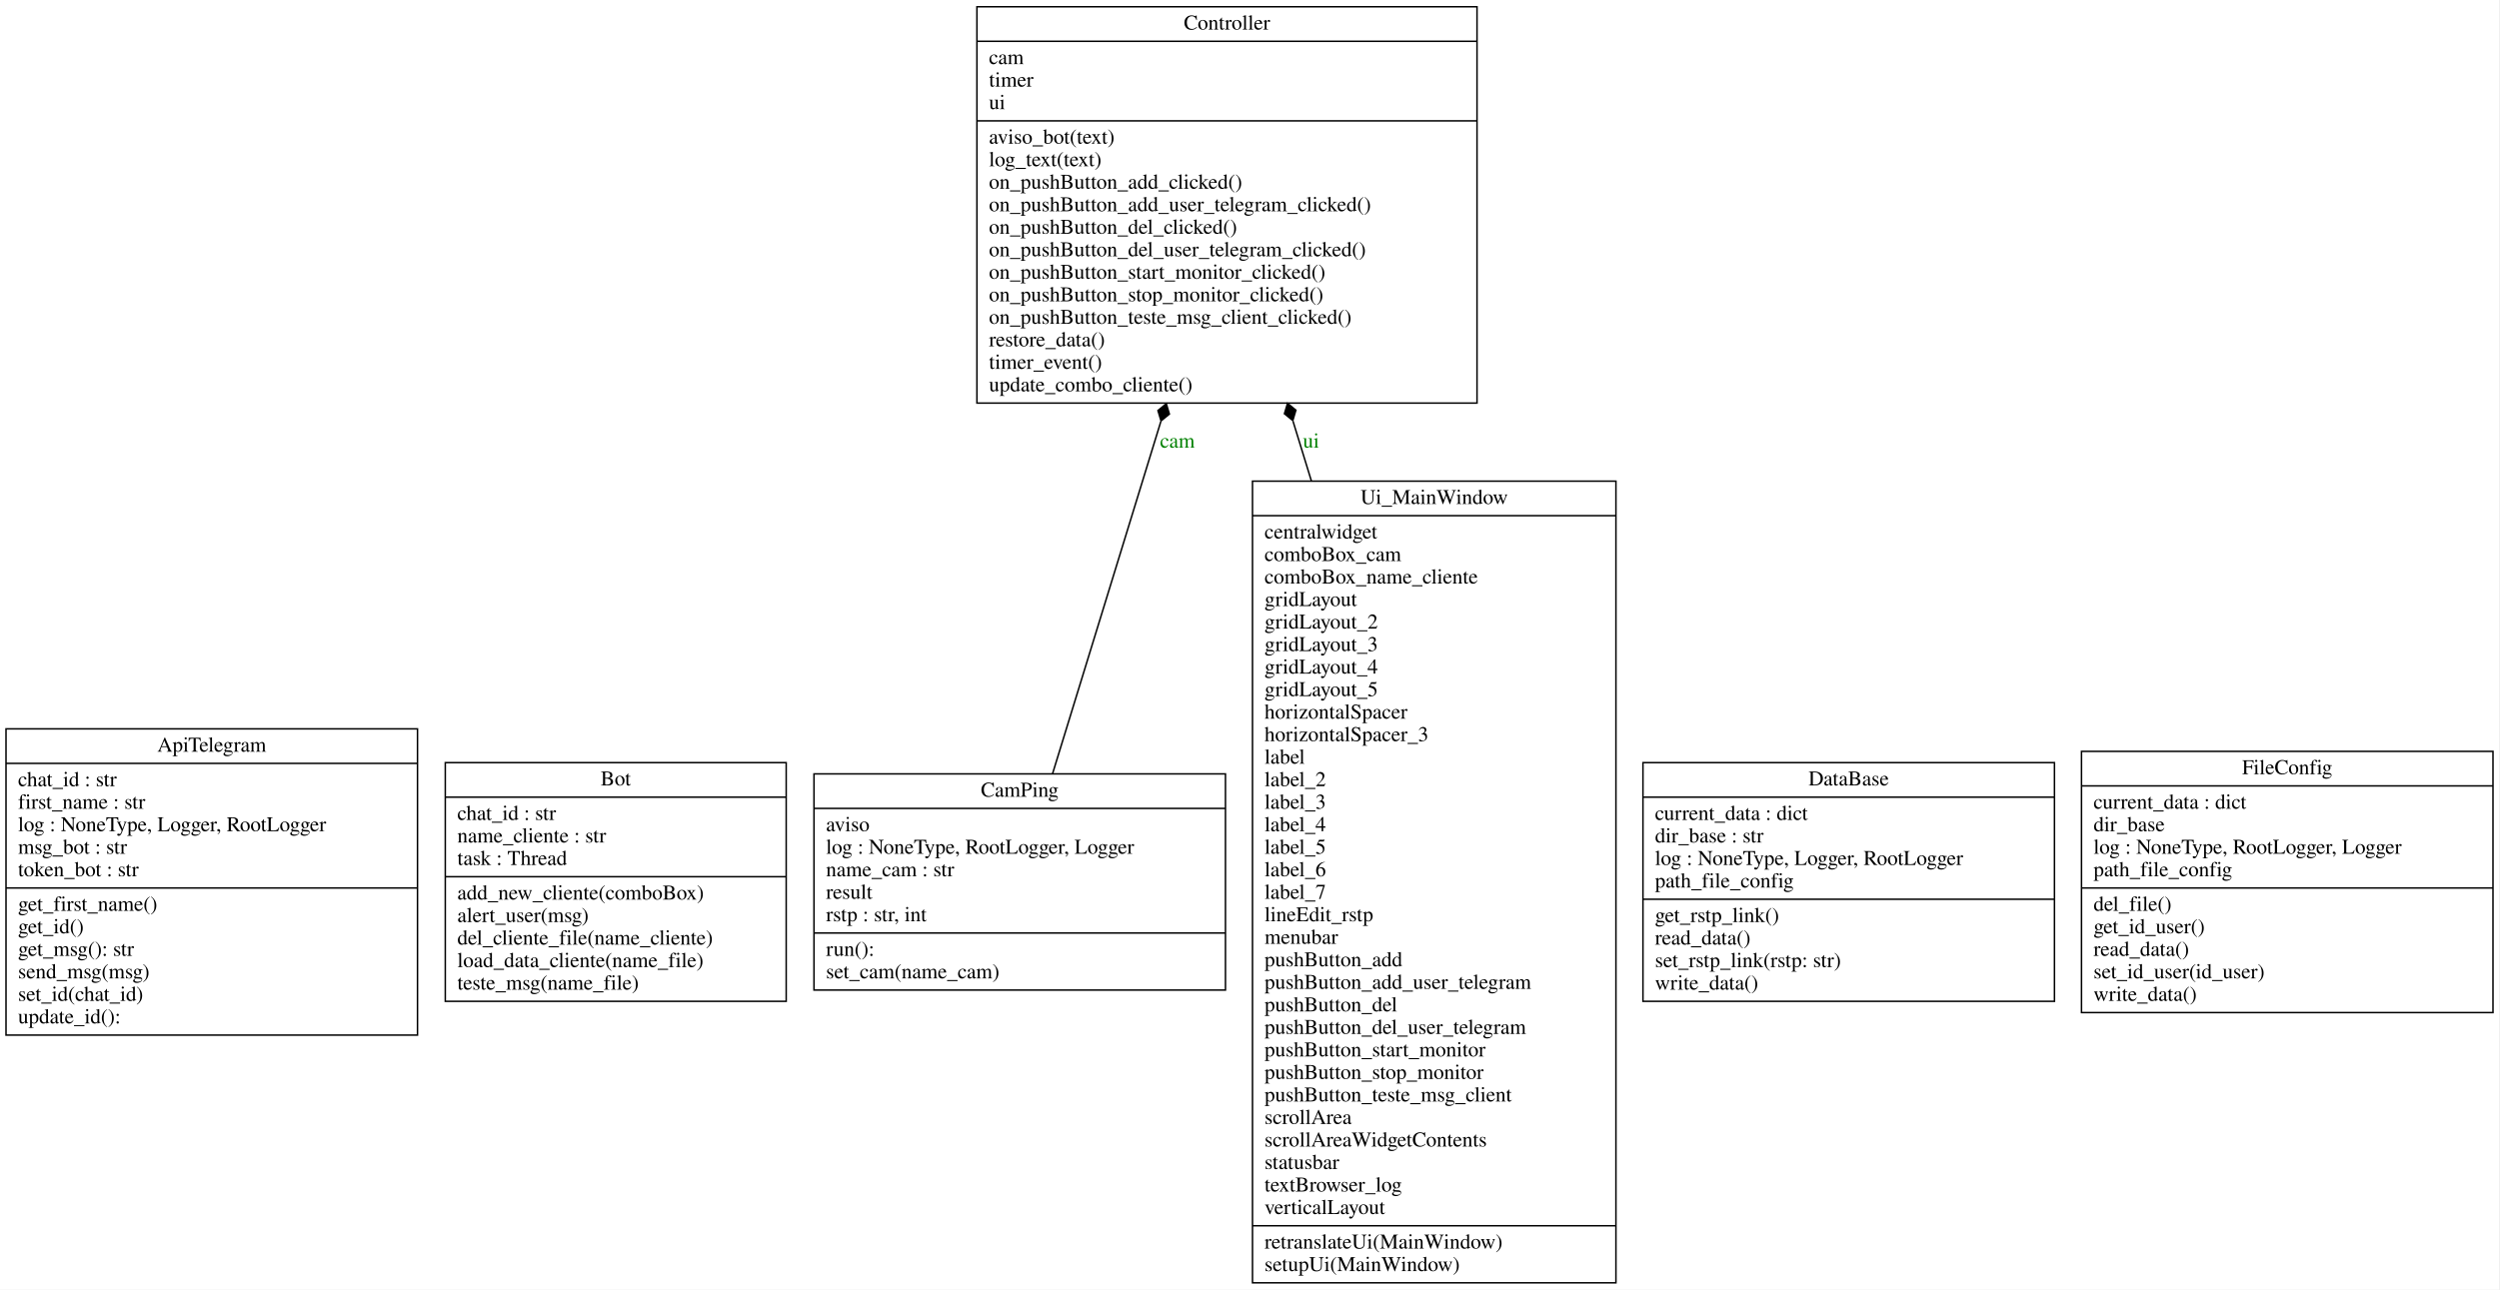
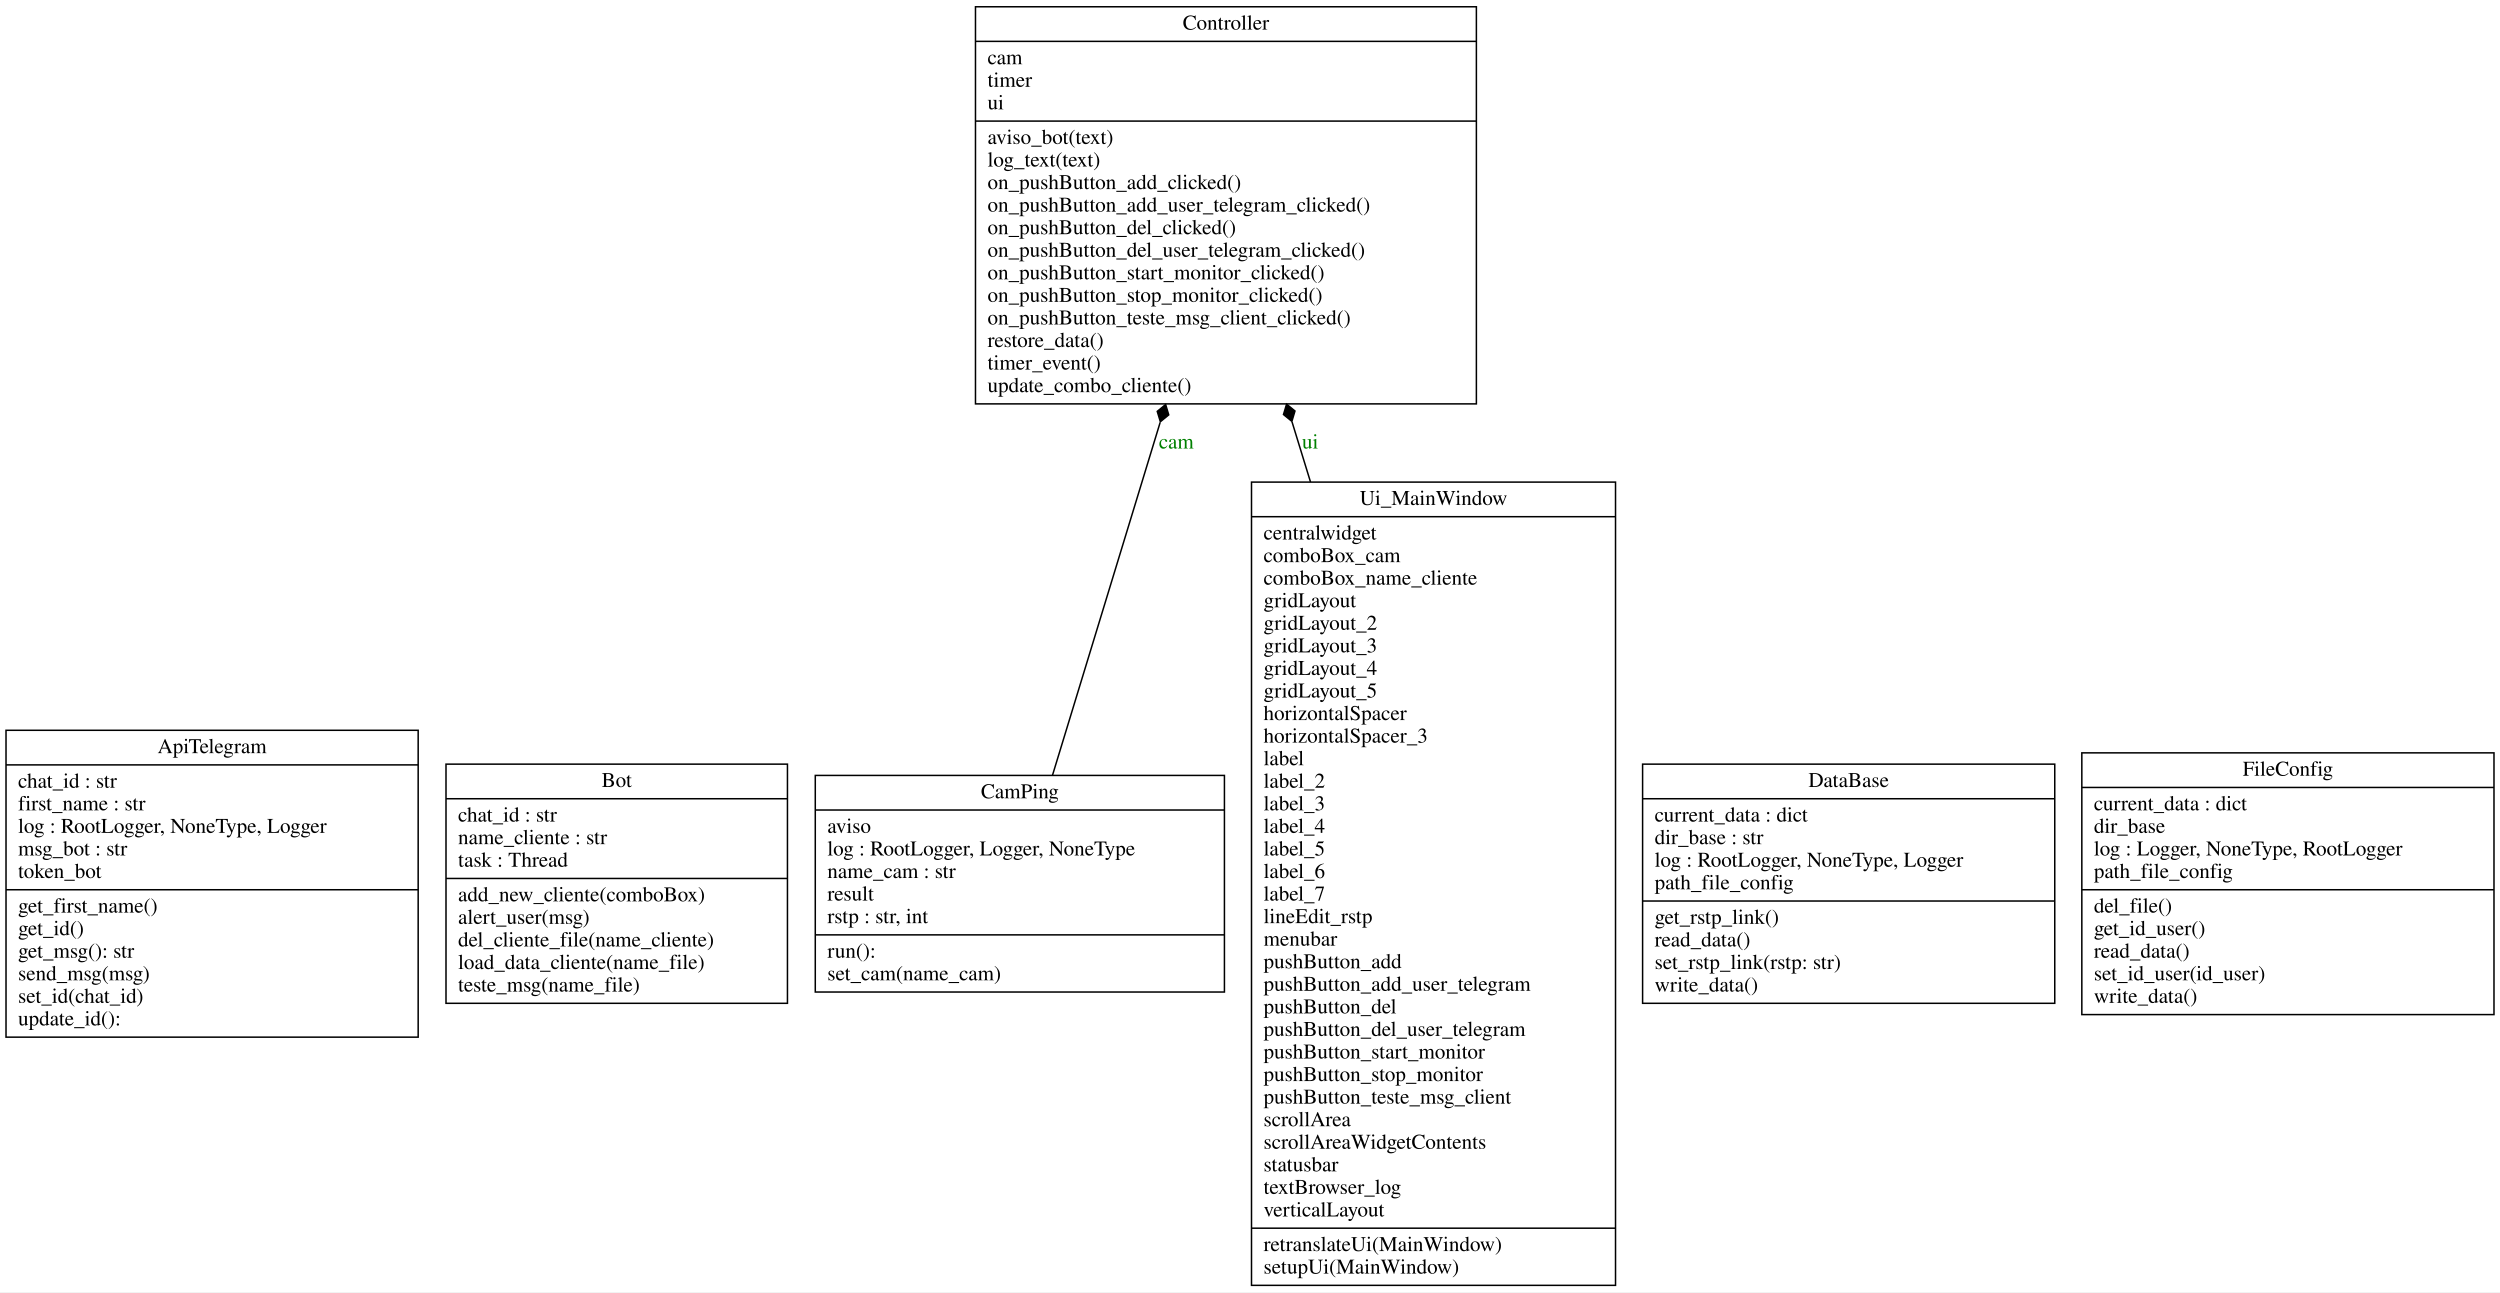
- <svg xmlns="http://www.w3.org/2000/svg" width="1664pt" height="859pt" viewBox="0.00 0.00 1664.00 859.00">
+ <svg xmlns="http://www.w3.org/2000/svg" width="1662pt" height="859pt" viewBox="0.00 0.00 1662.00 859.00">
  <g id="graph0" class="graph" transform="scale(1 1) rotate(0) translate(4 855)">
-     <polygon fill="white" stroke="transparent" points="-4,4 -4,-855 1660,-855 1660,4 -4,4" />
+     <polygon fill="white" stroke="transparent" points="-4,4 -4,-855 1658,-855 1658,4 -4,4" />
    <g id="node1" class="node">
      <polygon fill="none" stroke="black" points="0,-165.5 0,-369.5 274,-369.5 274,-165.5 0,-165.5" />
      <text text-anchor="middle" x="137" y="-354.3" font-family="Times,serif" font-size="14.00">ApiTelegram</text>
      <polyline fill="none" stroke="black" points="0,-346.5 274,-346.5 " />
      <text text-anchor="start" x="8" y="-331.3" font-family="Times,serif" font-size="14.00">chat_id : str</text>
      <text text-anchor="start" x="8" y="-316.3" font-family="Times,serif" font-size="14.00">first_name : str</text>
-       <text text-anchor="start" x="8" y="-301.3" font-family="Times,serif" font-size="14.00">log : NoneType, Logger, RootLogger</text>
+       <text text-anchor="start" x="8" y="-301.3" font-family="Times,serif" font-size="14.00">log : RootLogger, NoneType, Logger</text>
      <text text-anchor="start" x="8" y="-286.3" font-family="Times,serif" font-size="14.00">msg_bot : str</text>
-       <text text-anchor="start" x="8" y="-271.3" font-family="Times,serif" font-size="14.00">token_bot : str</text>
+       <text text-anchor="start" x="8" y="-271.3" font-family="Times,serif" font-size="14.00">token_bot</text>
      <polyline fill="none" stroke="black" points="0,-263.5 274,-263.5 " />
      <text text-anchor="start" x="8" y="-248.3" font-family="Times,serif" font-size="14.00">get_first_name()</text>
      <text text-anchor="start" x="8" y="-233.3" font-family="Times,serif" font-size="14.00">get_id()</text>
      <text text-anchor="start" x="8" y="-218.3" font-family="Times,serif" font-size="14.00">get_msg(): str</text>
      <text text-anchor="start" x="8" y="-203.3" font-family="Times,serif" font-size="14.00">send_msg(msg)</text>
      <text text-anchor="start" x="8" y="-188.3" font-family="Times,serif" font-size="14.00">set_id(chat_id)</text>
      <text text-anchor="start" x="8" y="-173.3" font-family="Times,serif" font-size="14.00">update_id(): </text>
    </g>
    <g id="node2" class="node">
      <polygon fill="none" stroke="black" points="292.5,-188 292.5,-347 519.5,-347 519.5,-188 292.5,-188" />
      <text text-anchor="middle" x="406" y="-331.8" font-family="Times,serif" font-size="14.00">Bot</text>
      <polyline fill="none" stroke="black" points="292.5,-324 519.5,-324 " />
      <text text-anchor="start" x="300.5" y="-308.8" font-family="Times,serif" font-size="14.00">chat_id : str</text>
      <text text-anchor="start" x="300.5" y="-293.8" font-family="Times,serif" font-size="14.00">name_cliente : str</text>
      <text text-anchor="start" x="300.5" y="-278.8" font-family="Times,serif" font-size="14.00">task : Thread</text>
      <polyline fill="none" stroke="black" points="292.5,-271 519.5,-271 " />
      <text text-anchor="start" x="300.5" y="-255.8" font-family="Times,serif" font-size="14.00">add_new_cliente(comboBox)</text>
      <text text-anchor="start" x="300.5" y="-240.8" font-family="Times,serif" font-size="14.00">alert_user(msg)</text>
      <text text-anchor="start" x="300.5" y="-225.8" font-family="Times,serif" font-size="14.00">del_cliente_file(name_cliente)</text>
      <text text-anchor="start" x="300.5" y="-210.8" font-family="Times,serif" font-size="14.00">load_data_cliente(name_file)</text>
      <text text-anchor="start" x="300.5" y="-195.8" font-family="Times,serif" font-size="14.00">teste_msg(name_file)</text>
    </g>
    <g id="node3" class="node">
-       <polygon fill="none" stroke="black" points="538,-195.5 538,-339.5 812,-339.5 812,-195.5 538,-195.5" />
-       <text text-anchor="middle" x="675" y="-324.3" font-family="Times,serif" font-size="14.00">CamPing</text>
-       <polyline fill="none" stroke="black" points="538,-316.5 812,-316.5 " />
+       <polygon fill="none" stroke="black" points="538,-195.5 538,-339.5 810,-339.5 810,-195.5 538,-195.5" />
+       <text text-anchor="middle" x="674" y="-324.3" font-family="Times,serif" font-size="14.00">CamPing</text>
+       <polyline fill="none" stroke="black" points="538,-316.5 810,-316.5 " />
      <text text-anchor="start" x="546" y="-301.3" font-family="Times,serif" font-size="14.00">aviso</text>
-       <text text-anchor="start" x="546" y="-286.3" font-family="Times,serif" font-size="14.00">log : NoneType, RootLogger, Logger</text>
+       <text text-anchor="start" x="546" y="-286.3" font-family="Times,serif" font-size="14.00">log : RootLogger, Logger, NoneType</text>
      <text text-anchor="start" x="546" y="-271.3" font-family="Times,serif" font-size="14.00">name_cam : str</text>
      <text text-anchor="start" x="546" y="-256.3" font-family="Times,serif" font-size="14.00">result</text>
      <text text-anchor="start" x="546" y="-241.3" font-family="Times,serif" font-size="14.00">rstp : str, int</text>
-       <polyline fill="none" stroke="black" points="538,-233.5 812,-233.5 " />
+       <polyline fill="none" stroke="black" points="538,-233.5 810,-233.5 " />
      <text text-anchor="start" x="546" y="-218.3" font-family="Times,serif" font-size="14.00">run(): </text>
      <text text-anchor="start" x="546" y="-203.3" font-family="Times,serif" font-size="14.00">set_cam(name_cam)</text>
    </g>
    <g id="node4" class="node">
-       <polygon fill="none" stroke="black" points="646.5,-586.5 646.5,-850.5 979.5,-850.5 979.5,-586.5 646.5,-586.5" />
-       <text text-anchor="middle" x="813" y="-835.3" font-family="Times,serif" font-size="14.00">Controller</text>
-       <polyline fill="none" stroke="black" points="646.5,-827.5 979.5,-827.5 " />
-       <text text-anchor="start" x="654.5" y="-812.3" font-family="Times,serif" font-size="14.00">cam</text>
-       <text text-anchor="start" x="654.5" y="-797.3" font-family="Times,serif" font-size="14.00">timer</text>
-       <text text-anchor="start" x="654.5" y="-782.3" font-family="Times,serif" font-size="14.00">ui</text>
-       <polyline fill="none" stroke="black" points="646.5,-774.5 979.5,-774.5 " />
-       <text text-anchor="start" x="654.5" y="-759.3" font-family="Times,serif" font-size="14.00">aviso_bot(text)</text>
-       <text text-anchor="start" x="654.5" y="-744.3" font-family="Times,serif" font-size="14.00">log_text(text)</text>
-       <text text-anchor="start" x="654.5" y="-729.3" font-family="Times,serif" font-size="14.00">on_pushButton_add_clicked()</text>
-       <text text-anchor="start" x="654.5" y="-714.3" font-family="Times,serif" font-size="14.00">on_pushButton_add_user_telegram_clicked()</text>
-       <text text-anchor="start" x="654.5" y="-699.3" font-family="Times,serif" font-size="14.00">on_pushButton_del_clicked()</text>
-       <text text-anchor="start" x="654.5" y="-684.3" font-family="Times,serif" font-size="14.00">on_pushButton_del_user_telegram_clicked()</text>
-       <text text-anchor="start" x="654.5" y="-669.3" font-family="Times,serif" font-size="14.00">on_pushButton_start_monitor_clicked()</text>
-       <text text-anchor="start" x="654.5" y="-654.3" font-family="Times,serif" font-size="14.00">on_pushButton_stop_monitor_clicked()</text>
-       <text text-anchor="start" x="654.5" y="-639.3" font-family="Times,serif" font-size="14.00">on_pushButton_teste_msg_client_clicked()</text>
-       <text text-anchor="start" x="654.5" y="-624.3" font-family="Times,serif" font-size="14.00">restore_data()</text>
-       <text text-anchor="start" x="654.5" y="-609.3" font-family="Times,serif" font-size="14.00">timer_event()</text>
-       <text text-anchor="start" x="654.5" y="-594.3" font-family="Times,serif" font-size="14.00">update_combo_cliente()</text>
+       <polygon fill="none" stroke="black" points="644.5,-586.5 644.5,-850.5 977.5,-850.5 977.5,-586.5 644.5,-586.5" />
+       <text text-anchor="middle" x="811" y="-835.3" font-family="Times,serif" font-size="14.00">Controller</text>
+       <polyline fill="none" stroke="black" points="644.5,-827.5 977.5,-827.5 " />
+       <text text-anchor="start" x="652.5" y="-812.3" font-family="Times,serif" font-size="14.00">cam</text>
+       <text text-anchor="start" x="652.5" y="-797.3" font-family="Times,serif" font-size="14.00">timer</text>
+       <text text-anchor="start" x="652.5" y="-782.3" font-family="Times,serif" font-size="14.00">ui</text>
+       <polyline fill="none" stroke="black" points="644.5,-774.5 977.5,-774.5 " />
+       <text text-anchor="start" x="652.5" y="-759.3" font-family="Times,serif" font-size="14.00">aviso_bot(text)</text>
+       <text text-anchor="start" x="652.5" y="-744.3" font-family="Times,serif" font-size="14.00">log_text(text)</text>
+       <text text-anchor="start" x="652.5" y="-729.3" font-family="Times,serif" font-size="14.00">on_pushButton_add_clicked()</text>
+       <text text-anchor="start" x="652.5" y="-714.3" font-family="Times,serif" font-size="14.00">on_pushButton_add_user_telegram_clicked()</text>
+       <text text-anchor="start" x="652.5" y="-699.3" font-family="Times,serif" font-size="14.00">on_pushButton_del_clicked()</text>
+       <text text-anchor="start" x="652.5" y="-684.3" font-family="Times,serif" font-size="14.00">on_pushButton_del_user_telegram_clicked()</text>
+       <text text-anchor="start" x="652.5" y="-669.3" font-family="Times,serif" font-size="14.00">on_pushButton_start_monitor_clicked()</text>
+       <text text-anchor="start" x="652.5" y="-654.3" font-family="Times,serif" font-size="14.00">on_pushButton_stop_monitor_clicked()</text>
+       <text text-anchor="start" x="652.5" y="-639.3" font-family="Times,serif" font-size="14.00">on_pushButton_teste_msg_client_clicked()</text>
+       <text text-anchor="start" x="652.5" y="-624.3" font-family="Times,serif" font-size="14.00">restore_data()</text>
+       <text text-anchor="start" x="652.5" y="-609.3" font-family="Times,serif" font-size="14.00">timer_event()</text>
+       <text text-anchor="start" x="652.5" y="-594.3" font-family="Times,serif" font-size="14.00">update_combo_cliente()</text>
    </g>
    <g id="edge1" class="edge">
-       <path fill="none" stroke="black" d="M696.87,-339.65C716.17,-402.44 744.89,-495.91 768.95,-574.17" />
-       <polygon fill="black" stroke="black" points="769.09,-574.62 774.67,-579.19 772.61,-586.1 767.03,-581.54 769.09,-574.62" />
-       <text text-anchor="middle" x="780" y="-556.8" font-family="Times,serif" font-size="14.00" fill="green">cam</text>
+       <path fill="none" stroke="black" d="M695.71,-339.65C714.87,-402.44 743.39,-495.91 767.27,-574.17" />
+       <polygon fill="black" stroke="black" points="767.4,-574.62 772.98,-579.19 770.91,-586.1 765.33,-581.52 767.4,-574.62" />
+       <text text-anchor="middle" x="778" y="-556.8" font-family="Times,serif" font-size="14.00" fill="green">cam</text>
    </g>
    <g id="node5" class="node">
-       <polygon fill="none" stroke="black" points="1090,-188 1090,-347 1364,-347 1364,-188 1090,-188" />
-       <text text-anchor="middle" x="1227" y="-331.8" font-family="Times,serif" font-size="14.00">DataBase</text>
-       <polyline fill="none" stroke="black" points="1090,-324 1364,-324 " />
-       <text text-anchor="start" x="1098" y="-308.8" font-family="Times,serif" font-size="14.00">current_data : dict</text>
-       <text text-anchor="start" x="1098" y="-293.8" font-family="Times,serif" font-size="14.00">dir_base : str</text>
-       <text text-anchor="start" x="1098" y="-278.8" font-family="Times,serif" font-size="14.00">log : NoneType, Logger, RootLogger</text>
-       <text text-anchor="start" x="1098" y="-263.8" font-family="Times,serif" font-size="14.00">path_file_config</text>
-       <polyline fill="none" stroke="black" points="1090,-256 1364,-256 " />
-       <text text-anchor="start" x="1098" y="-240.8" font-family="Times,serif" font-size="14.00">get_rstp_link()</text>
-       <text text-anchor="start" x="1098" y="-225.8" font-family="Times,serif" font-size="14.00">read_data()</text>
-       <text text-anchor="start" x="1098" y="-210.8" font-family="Times,serif" font-size="14.00">set_rstp_link(rstp: str)</text>
-       <text text-anchor="start" x="1098" y="-195.8" font-family="Times,serif" font-size="14.00">write_data()</text>
+       <polygon fill="none" stroke="black" points="1088,-188 1088,-347 1362,-347 1362,-188 1088,-188" />
+       <text text-anchor="middle" x="1225" y="-331.8" font-family="Times,serif" font-size="14.00">DataBase</text>
+       <polyline fill="none" stroke="black" points="1088,-324 1362,-324 " />
+       <text text-anchor="start" x="1096" y="-308.8" font-family="Times,serif" font-size="14.00">current_data : dict</text>
+       <text text-anchor="start" x="1096" y="-293.8" font-family="Times,serif" font-size="14.00">dir_base : str</text>
+       <text text-anchor="start" x="1096" y="-278.8" font-family="Times,serif" font-size="14.00">log : RootLogger, NoneType, Logger</text>
+       <text text-anchor="start" x="1096" y="-263.8" font-family="Times,serif" font-size="14.00">path_file_config</text>
+       <polyline fill="none" stroke="black" points="1088,-256 1362,-256 " />
+       <text text-anchor="start" x="1096" y="-240.8" font-family="Times,serif" font-size="14.00">get_rstp_link()</text>
+       <text text-anchor="start" x="1096" y="-225.8" font-family="Times,serif" font-size="14.00">read_data()</text>
+       <text text-anchor="start" x="1096" y="-210.8" font-family="Times,serif" font-size="14.00">set_rstp_link(rstp: str)</text>
+       <text text-anchor="start" x="1096" y="-195.8" font-family="Times,serif" font-size="14.00">write_data()</text>
    </g>
    <g id="node6" class="node">
-       <polygon fill="none" stroke="black" points="1382,-180.5 1382,-354.5 1656,-354.5 1656,-180.5 1382,-180.5" />
-       <text text-anchor="middle" x="1519" y="-339.3" font-family="Times,serif" font-size="14.00">FileConfig</text>
-       <polyline fill="none" stroke="black" points="1382,-331.5 1656,-331.5 " />
-       <text text-anchor="start" x="1390" y="-316.3" font-family="Times,serif" font-size="14.00">current_data : dict</text>
-       <text text-anchor="start" x="1390" y="-301.3" font-family="Times,serif" font-size="14.00">dir_base</text>
-       <text text-anchor="start" x="1390" y="-286.3" font-family="Times,serif" font-size="14.00">log : NoneType, RootLogger, Logger</text>
-       <text text-anchor="start" x="1390" y="-271.3" font-family="Times,serif" font-size="14.00">path_file_config</text>
-       <polyline fill="none" stroke="black" points="1382,-263.5 1656,-263.5 " />
-       <text text-anchor="start" x="1390" y="-248.3" font-family="Times,serif" font-size="14.00">del_file()</text>
-       <text text-anchor="start" x="1390" y="-233.3" font-family="Times,serif" font-size="14.00">get_id_user()</text>
-       <text text-anchor="start" x="1390" y="-218.3" font-family="Times,serif" font-size="14.00">read_data()</text>
-       <text text-anchor="start" x="1390" y="-203.3" font-family="Times,serif" font-size="14.00">set_id_user(id_user)</text>
-       <text text-anchor="start" x="1390" y="-188.3" font-family="Times,serif" font-size="14.00">write_data()</text>
+       <polygon fill="none" stroke="black" points="1380,-180.5 1380,-354.5 1654,-354.5 1654,-180.5 1380,-180.5" />
+       <text text-anchor="middle" x="1517" y="-339.3" font-family="Times,serif" font-size="14.00">FileConfig</text>
+       <polyline fill="none" stroke="black" points="1380,-331.5 1654,-331.5 " />
+       <text text-anchor="start" x="1388" y="-316.3" font-family="Times,serif" font-size="14.00">current_data : dict</text>
+       <text text-anchor="start" x="1388" y="-301.3" font-family="Times,serif" font-size="14.00">dir_base</text>
+       <text text-anchor="start" x="1388" y="-286.3" font-family="Times,serif" font-size="14.00">log : Logger, NoneType, RootLogger</text>
+       <text text-anchor="start" x="1388" y="-271.3" font-family="Times,serif" font-size="14.00">path_file_config</text>
+       <polyline fill="none" stroke="black" points="1380,-263.5 1654,-263.5 " />
+       <text text-anchor="start" x="1388" y="-248.3" font-family="Times,serif" font-size="14.00">del_file()</text>
+       <text text-anchor="start" x="1388" y="-233.3" font-family="Times,serif" font-size="14.00">get_id_user()</text>
+       <text text-anchor="start" x="1388" y="-218.3" font-family="Times,serif" font-size="14.00">read_data()</text>
+       <text text-anchor="start" x="1388" y="-203.3" font-family="Times,serif" font-size="14.00">set_id_user(id_user)</text>
+       <text text-anchor="start" x="1388" y="-188.3" font-family="Times,serif" font-size="14.00">write_data()</text>
    </g>
    <g id="node7" class="node">
-       <polygon fill="none" stroke="black" points="830,-0.5 830,-534.5 1072,-534.5 1072,-0.5 830,-0.5" />
-       <text text-anchor="middle" x="951" y="-519.3" font-family="Times,serif" font-size="14.00">Ui_MainWindow</text>
-       <polyline fill="none" stroke="black" points="830,-511.5 1072,-511.5 " />
-       <text text-anchor="start" x="838" y="-496.3" font-family="Times,serif" font-size="14.00">centralwidget</text>
-       <text text-anchor="start" x="838" y="-481.3" font-family="Times,serif" font-size="14.00">comboBox_cam</text>
-       <text text-anchor="start" x="838" y="-466.3" font-family="Times,serif" font-size="14.00">comboBox_name_cliente</text>
-       <text text-anchor="start" x="838" y="-451.3" font-family="Times,serif" font-size="14.00">gridLayout</text>
-       <text text-anchor="start" x="838" y="-436.3" font-family="Times,serif" font-size="14.00">gridLayout_2</text>
-       <text text-anchor="start" x="838" y="-421.3" font-family="Times,serif" font-size="14.00">gridLayout_3</text>
-       <text text-anchor="start" x="838" y="-406.3" font-family="Times,serif" font-size="14.00">gridLayout_4</text>
-       <text text-anchor="start" x="838" y="-391.3" font-family="Times,serif" font-size="14.00">gridLayout_5</text>
-       <text text-anchor="start" x="838" y="-376.3" font-family="Times,serif" font-size="14.00">horizontalSpacer</text>
-       <text text-anchor="start" x="838" y="-361.3" font-family="Times,serif" font-size="14.00">horizontalSpacer_3</text>
-       <text text-anchor="start" x="838" y="-346.3" font-family="Times,serif" font-size="14.00">label</text>
-       <text text-anchor="start" x="838" y="-331.3" font-family="Times,serif" font-size="14.00">label_2</text>
-       <text text-anchor="start" x="838" y="-316.3" font-family="Times,serif" font-size="14.00">label_3</text>
-       <text text-anchor="start" x="838" y="-301.3" font-family="Times,serif" font-size="14.00">label_4</text>
-       <text text-anchor="start" x="838" y="-286.3" font-family="Times,serif" font-size="14.00">label_5</text>
-       <text text-anchor="start" x="838" y="-271.3" font-family="Times,serif" font-size="14.00">label_6</text>
-       <text text-anchor="start" x="838" y="-256.3" font-family="Times,serif" font-size="14.00">label_7</text>
-       <text text-anchor="start" x="838" y="-241.3" font-family="Times,serif" font-size="14.00">lineEdit_rstp</text>
-       <text text-anchor="start" x="838" y="-226.3" font-family="Times,serif" font-size="14.00">menubar</text>
-       <text text-anchor="start" x="838" y="-211.3" font-family="Times,serif" font-size="14.00">pushButton_add</text>
-       <text text-anchor="start" x="838" y="-196.3" font-family="Times,serif" font-size="14.00">pushButton_add_user_telegram</text>
-       <text text-anchor="start" x="838" y="-181.3" font-family="Times,serif" font-size="14.00">pushButton_del</text>
-       <text text-anchor="start" x="838" y="-166.3" font-family="Times,serif" font-size="14.00">pushButton_del_user_telegram</text>
-       <text text-anchor="start" x="838" y="-151.3" font-family="Times,serif" font-size="14.00">pushButton_start_monitor</text>
-       <text text-anchor="start" x="838" y="-136.3" font-family="Times,serif" font-size="14.00">pushButton_stop_monitor</text>
-       <text text-anchor="start" x="838" y="-121.3" font-family="Times,serif" font-size="14.00">pushButton_teste_msg_client</text>
-       <text text-anchor="start" x="838" y="-106.3" font-family="Times,serif" font-size="14.00">scrollArea</text>
-       <text text-anchor="start" x="838" y="-91.3" font-family="Times,serif" font-size="14.00">scrollAreaWidgetContents</text>
-       <text text-anchor="start" x="838" y="-76.3" font-family="Times,serif" font-size="14.00">statusbar</text>
-       <text text-anchor="start" x="838" y="-61.3" font-family="Times,serif" font-size="14.00">textBrowser_log</text>
-       <text text-anchor="start" x="838" y="-46.3" font-family="Times,serif" font-size="14.00">verticalLayout</text>
-       <polyline fill="none" stroke="black" points="830,-38.5 1072,-38.5 " />
-       <text text-anchor="start" x="838" y="-23.3" font-family="Times,serif" font-size="14.00">retranslateUi(MainWindow)</text>
-       <text text-anchor="start" x="838" y="-8.3" font-family="Times,serif" font-size="14.00">setupUi(MainWindow)</text>
+       <polygon fill="none" stroke="black" points="828,-0.5 828,-534.5 1070,-534.5 1070,-0.5 828,-0.5" />
+       <text text-anchor="middle" x="949" y="-519.3" font-family="Times,serif" font-size="14.00">Ui_MainWindow</text>
+       <polyline fill="none" stroke="black" points="828,-511.5 1070,-511.5 " />
+       <text text-anchor="start" x="836" y="-496.3" font-family="Times,serif" font-size="14.00">centralwidget</text>
+       <text text-anchor="start" x="836" y="-481.3" font-family="Times,serif" font-size="14.00">comboBox_cam</text>
+       <text text-anchor="start" x="836" y="-466.3" font-family="Times,serif" font-size="14.00">comboBox_name_cliente</text>
+       <text text-anchor="start" x="836" y="-451.3" font-family="Times,serif" font-size="14.00">gridLayout</text>
+       <text text-anchor="start" x="836" y="-436.3" font-family="Times,serif" font-size="14.00">gridLayout_2</text>
+       <text text-anchor="start" x="836" y="-421.3" font-family="Times,serif" font-size="14.00">gridLayout_3</text>
+       <text text-anchor="start" x="836" y="-406.3" font-family="Times,serif" font-size="14.00">gridLayout_4</text>
+       <text text-anchor="start" x="836" y="-391.3" font-family="Times,serif" font-size="14.00">gridLayout_5</text>
+       <text text-anchor="start" x="836" y="-376.3" font-family="Times,serif" font-size="14.00">horizontalSpacer</text>
+       <text text-anchor="start" x="836" y="-361.3" font-family="Times,serif" font-size="14.00">horizontalSpacer_3</text>
+       <text text-anchor="start" x="836" y="-346.3" font-family="Times,serif" font-size="14.00">label</text>
+       <text text-anchor="start" x="836" y="-331.3" font-family="Times,serif" font-size="14.00">label_2</text>
+       <text text-anchor="start" x="836" y="-316.3" font-family="Times,serif" font-size="14.00">label_3</text>
+       <text text-anchor="start" x="836" y="-301.3" font-family="Times,serif" font-size="14.00">label_4</text>
+       <text text-anchor="start" x="836" y="-286.3" font-family="Times,serif" font-size="14.00">label_5</text>
+       <text text-anchor="start" x="836" y="-271.3" font-family="Times,serif" font-size="14.00">label_6</text>
+       <text text-anchor="start" x="836" y="-256.3" font-family="Times,serif" font-size="14.00">label_7</text>
+       <text text-anchor="start" x="836" y="-241.3" font-family="Times,serif" font-size="14.00">lineEdit_rstp</text>
+       <text text-anchor="start" x="836" y="-226.3" font-family="Times,serif" font-size="14.00">menubar</text>
+       <text text-anchor="start" x="836" y="-211.3" font-family="Times,serif" font-size="14.00">pushButton_add</text>
+       <text text-anchor="start" x="836" y="-196.3" font-family="Times,serif" font-size="14.00">pushButton_add_user_telegram</text>
+       <text text-anchor="start" x="836" y="-181.3" font-family="Times,serif" font-size="14.00">pushButton_del</text>
+       <text text-anchor="start" x="836" y="-166.3" font-family="Times,serif" font-size="14.00">pushButton_del_user_telegram</text>
+       <text text-anchor="start" x="836" y="-151.3" font-family="Times,serif" font-size="14.00">pushButton_start_monitor</text>
+       <text text-anchor="start" x="836" y="-136.3" font-family="Times,serif" font-size="14.00">pushButton_stop_monitor</text>
+       <text text-anchor="start" x="836" y="-121.3" font-family="Times,serif" font-size="14.00">pushButton_teste_msg_client</text>
+       <text text-anchor="start" x="836" y="-106.3" font-family="Times,serif" font-size="14.00">scrollArea</text>
+       <text text-anchor="start" x="836" y="-91.3" font-family="Times,serif" font-size="14.00">scrollAreaWidgetContents</text>
+       <text text-anchor="start" x="836" y="-76.3" font-family="Times,serif" font-size="14.00">statusbar</text>
+       <text text-anchor="start" x="836" y="-61.3" font-family="Times,serif" font-size="14.00">textBrowser_log</text>
+       <text text-anchor="start" x="836" y="-46.3" font-family="Times,serif" font-size="14.00">verticalLayout</text>
+       <polyline fill="none" stroke="black" points="828,-38.5 1070,-38.5 " />
+       <text text-anchor="start" x="836" y="-23.3" font-family="Times,serif" font-size="14.00">retranslateUi(MainWindow)</text>
+       <text text-anchor="start" x="836" y="-8.3" font-family="Times,serif" font-size="14.00">setupUi(MainWindow)</text>
    </g>
    <g id="edge2" class="edge">
-       <path fill="none" stroke="black" d="M869.23,-534.55C865.05,-548.16 860.93,-561.56 856.94,-574.53" />
-       <polygon fill="black" stroke="black" points="856.84,-574.86 858.9,-581.77 853.32,-586.33 851.25,-579.42 856.84,-574.86" />
-       <text text-anchor="middle" x="869" y="-556.8" font-family="Times,serif" font-size="14.00" fill="green">ui</text>
+       <path fill="none" stroke="black" d="M867.23,-534.55C863.05,-548.16 858.93,-561.56 854.94,-574.53" />
+       <polygon fill="black" stroke="black" points="854.84,-574.86 856.9,-581.77 851.32,-586.33 849.25,-579.42 854.84,-574.86" />
+       <text text-anchor="middle" x="867" y="-556.8" font-family="Times,serif" font-size="14.00" fill="green">ui</text>
    </g>
  </g>
</svg>
